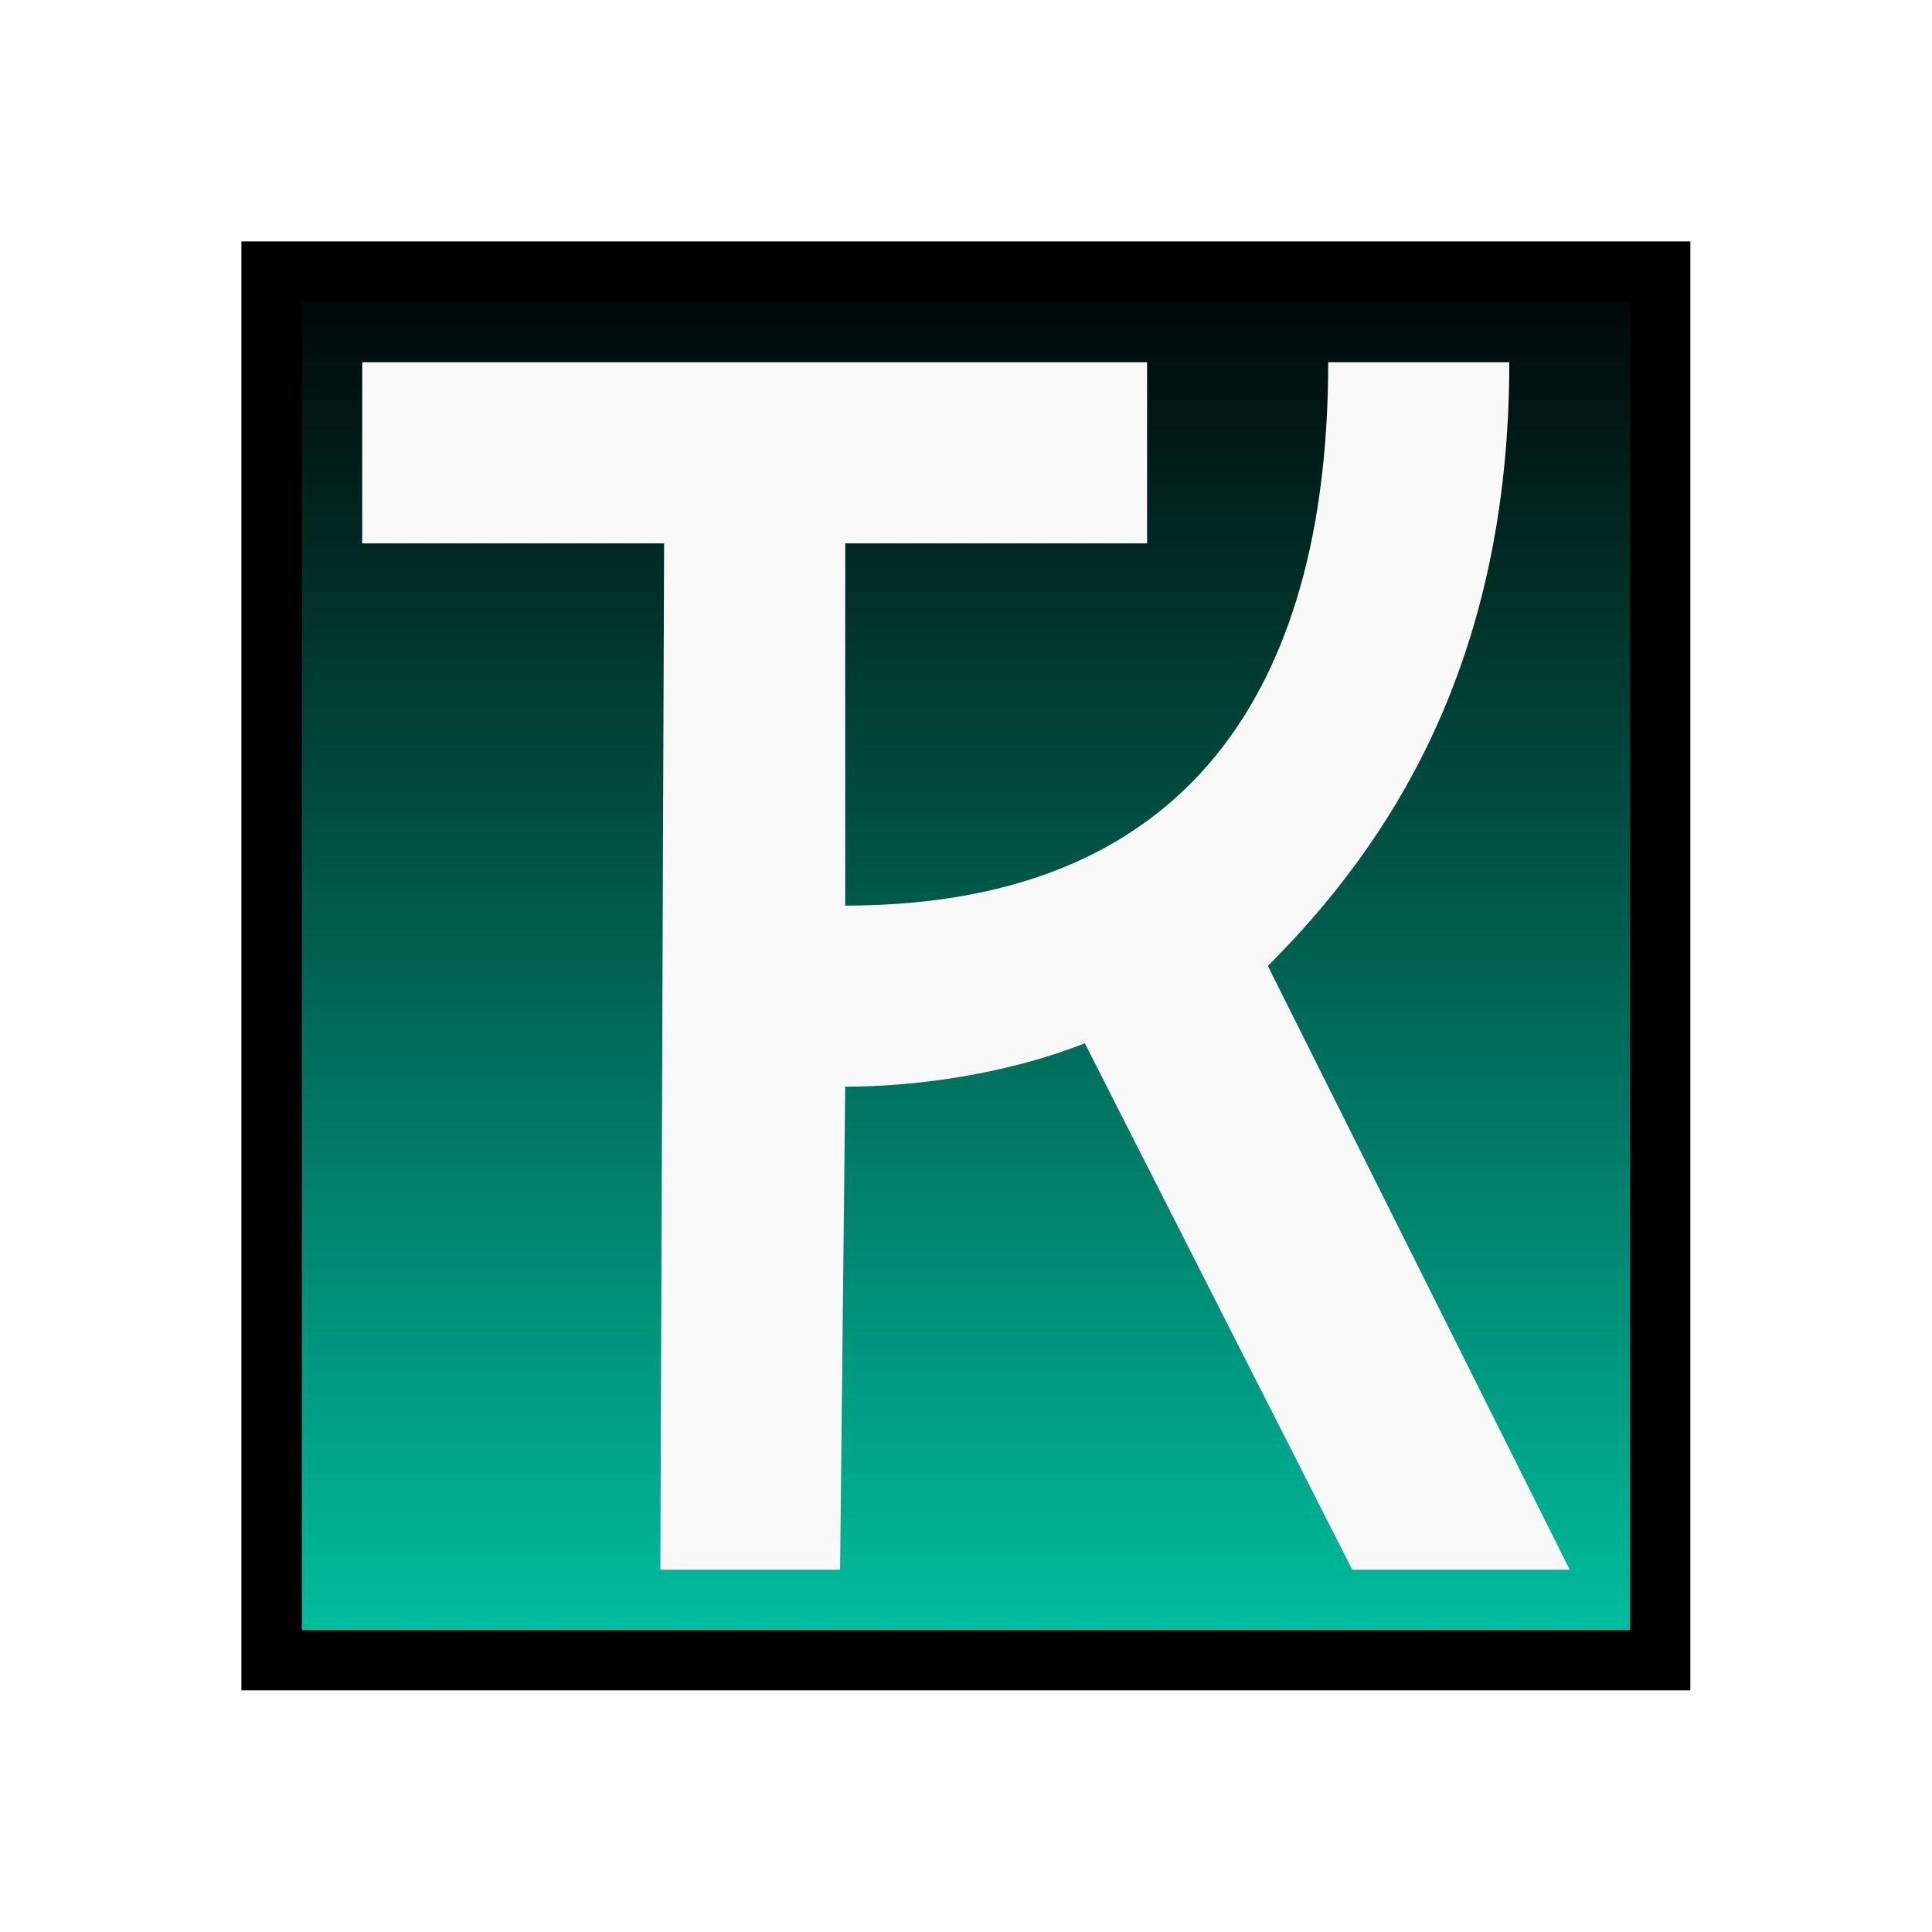
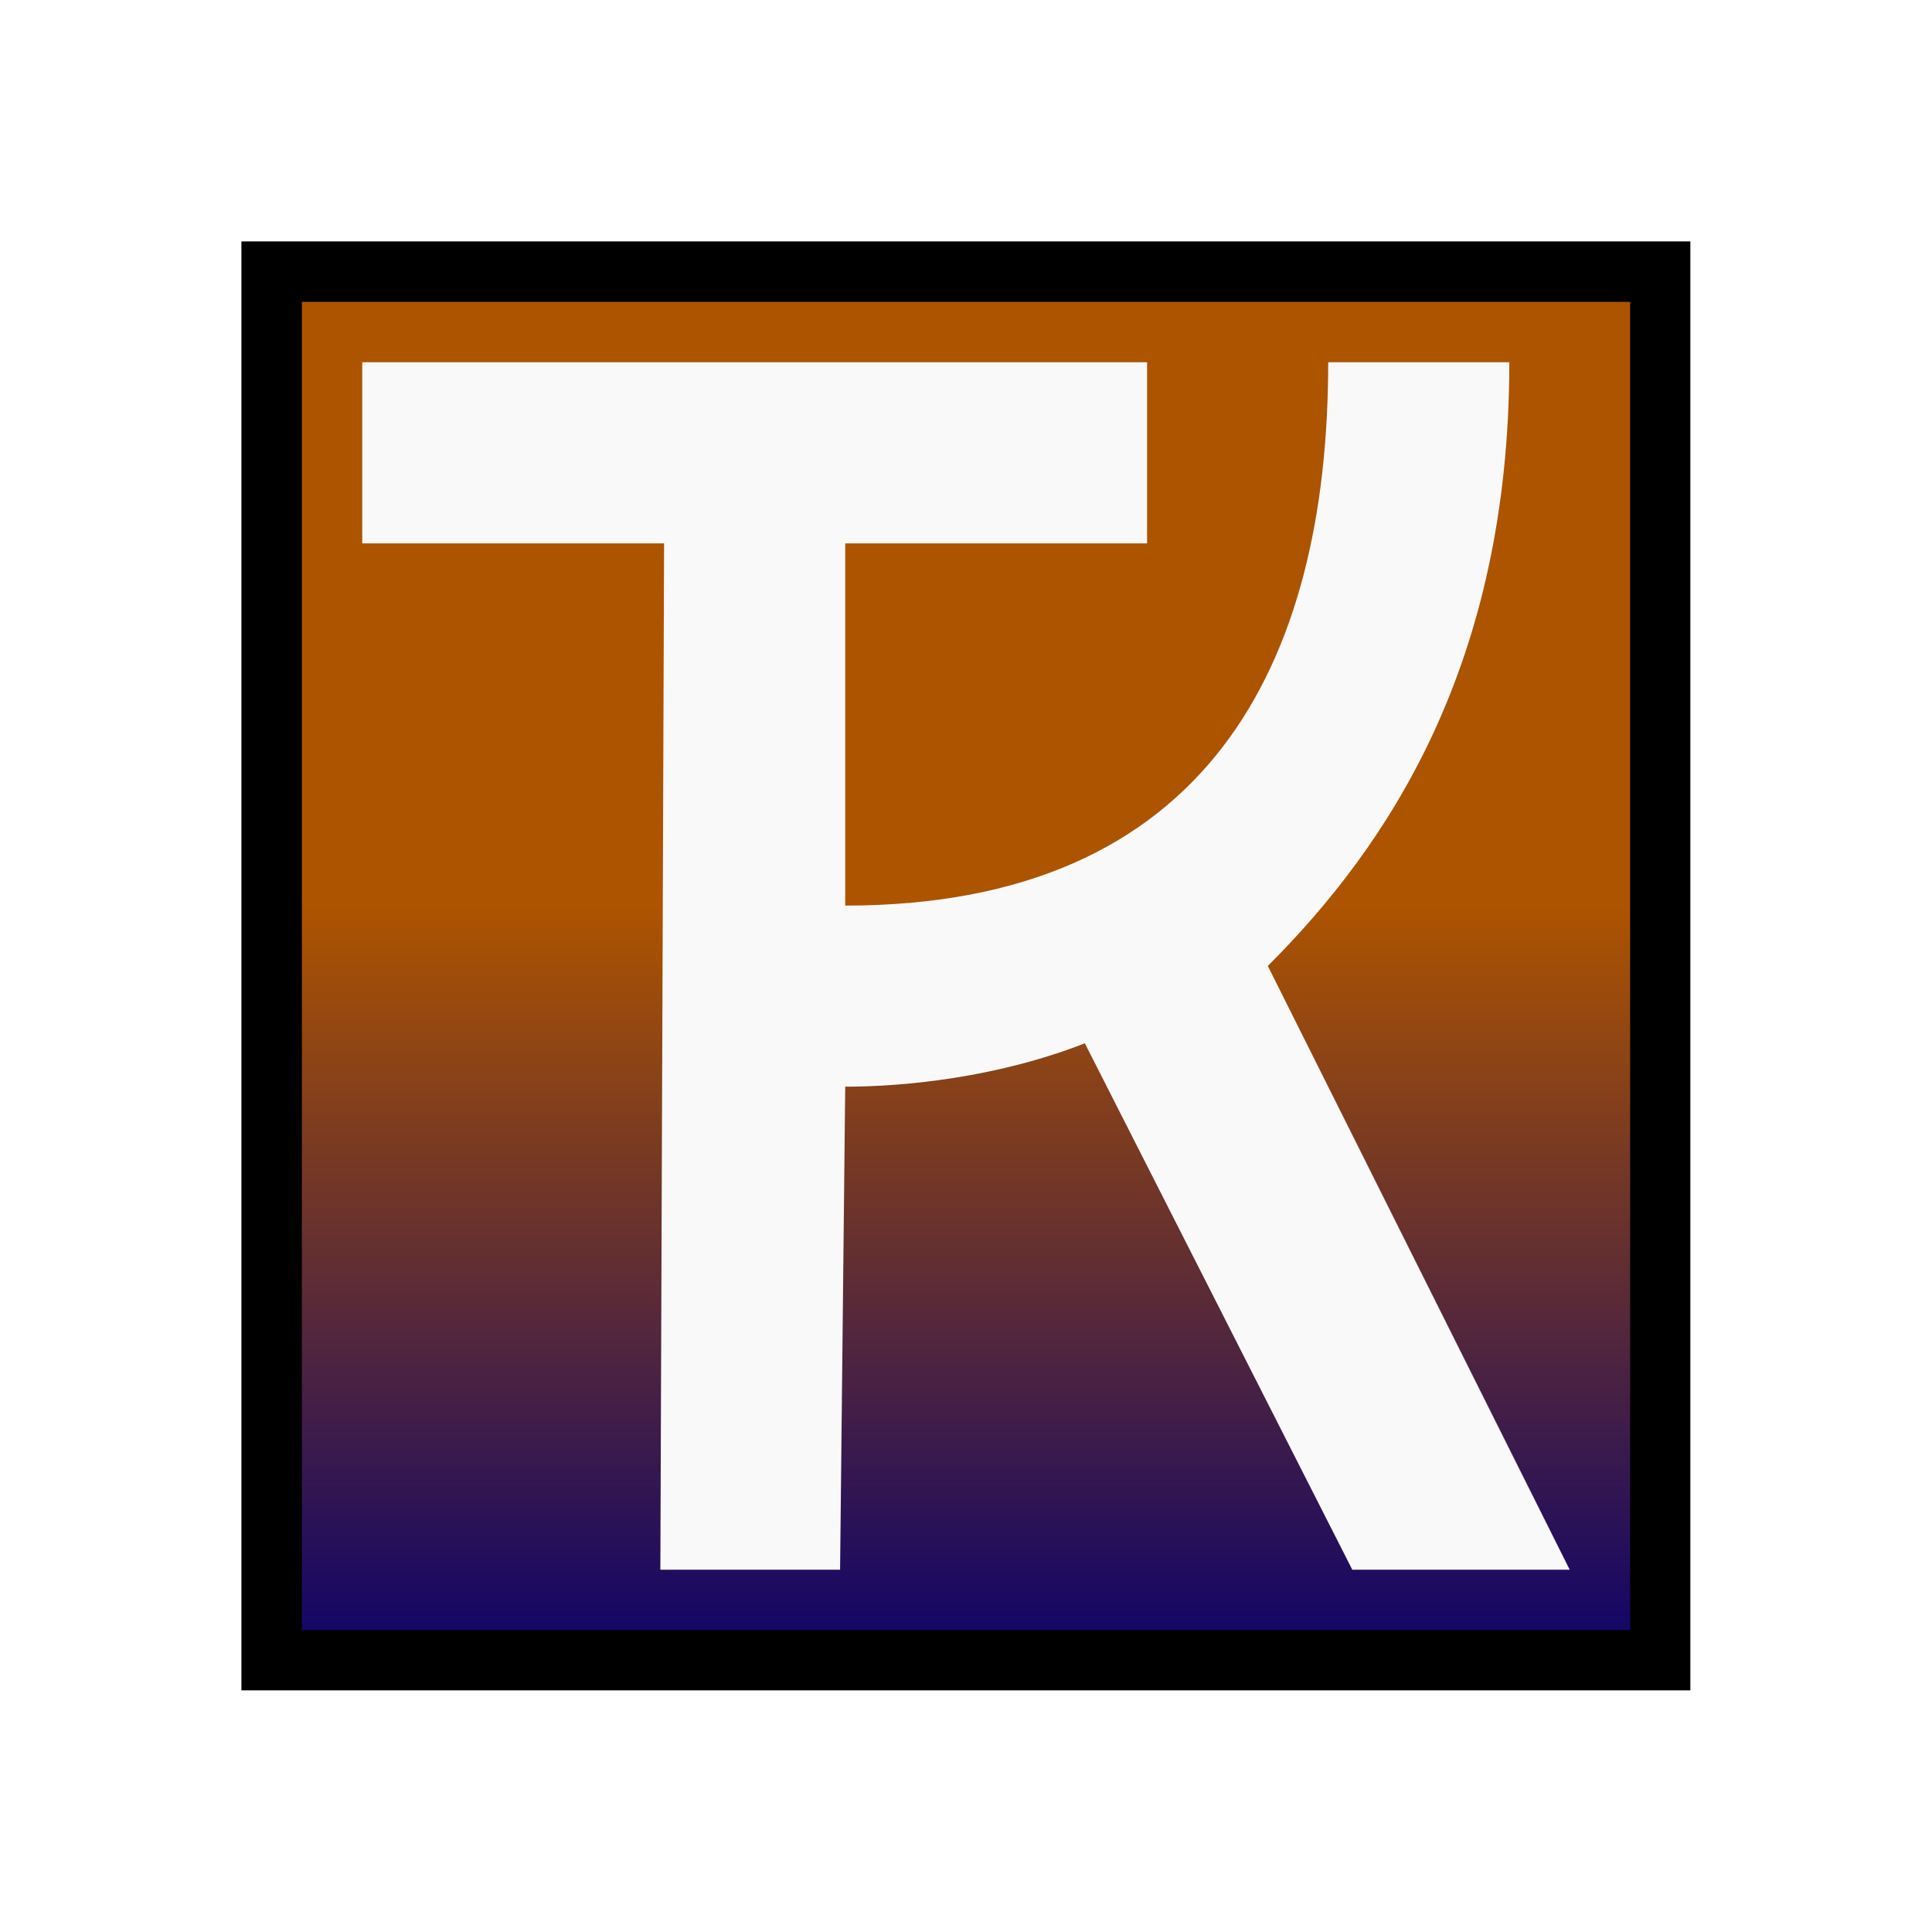
<svg xmlns="http://www.w3.org/2000/svg" xmlns:xlink="http://www.w3.org/1999/xlink" width="32" height="32" viewBox="0 0 8.467 8.467" version="1.1" id="svg8">
  <defs id="defs2">
    <linearGradient id="linearGradient889">
      <stop style="stop-color:#000000;stop-opacity:1" offset="0" id="stop885" />
      <stop style="stop-color:#00c5a4;stop-opacity:1" offset="1" id="stop887" />
    </linearGradient>
    <linearGradient id="linearGradient901">
      <stop id="stop897" offset="0" style="stop-color:#000000;stop-opacity:1" />
      <stop id="stop899" offset="1" style="stop-color:#07006f;stop-opacity:1" />
    </linearGradient>
    <linearGradient id="linearGradient957">
      <stop style="stop-color:#ad5400;stop-opacity:1" offset="0" id="stop953" />
      <stop style="stop-color:#07006f;stop-opacity:1" offset="1" id="stop955" />
    </linearGradient>
    <linearGradient id="linearGradient918">
      <stop id="stop914" offset="0" style="stop-color:#009c20;stop-opacity:1" />
      <stop id="stop916" offset="1" style="stop-color:#07006f;stop-opacity:1" />
    </linearGradient>
    <linearGradient id="linearGradient904">
      <stop style="stop-color:#ad00a8;stop-opacity:1" offset="0" id="stop900" />
      <stop style="stop-color:#00016f;stop-opacity:1" offset="1" id="stop902" />
    </linearGradient>
    <linearGradient id="Pipeline">
      <stop id="stop854" offset="0" style="stop-color:#ff1717;stop-opacity:1" />
      <stop id="stop856" offset="1" style="stop-color:#07006f;stop-opacity:1" />
    </linearGradient>
    <linearGradient xlink:href="#Pipeline" id="linearGradient867" x1="102.887" y1="-8.271" x2="102.887" y2="302.438" gradientUnits="userSpaceOnUse" gradientTransform="matrix(0.03642136,0,0,0.02168951,0.4860459,1.043162)" />
    <clipPath clipPathUnits="userSpaceOnUse" id="clipPath916">
      <g id="use918">
        <g transform="translate(0.04120321)" id="g931">
          <text xml:space="preserve" style="font-style:normal;font-variant:normal;font-weight:bold;font-stretch:normal;font-size:12.583px;line-height:1.25;font-family:'Cascadia Code PL';-inkscape-font-specification:'Cascadia Code PL Bold';fill:#000000;fill-opacity:1;stroke:none;stroke-width:0.393" x="0.684" y="9.08" id="text927" transform="scale(1.114451,0.8973029)">
            <tspan x="0.684" y="9.08" style="font-style:normal;font-variant:normal;font-weight:bold;font-stretch:normal;font-size:12.583px;font-family:'Cascadia Code PL';-inkscape-font-specification:'Cascadia Code PL Bold';stroke-width:0.393" id="tspan925">M</tspan>
          </text>
          <path style="opacity:1;fill:#ffff00;stroke:none;stroke-width:0.199;stroke-linecap:round;stroke-linejoin:round;stroke-miterlimit:4;stroke-dasharray:none;stroke-opacity:1" d="M 1.503,0.319 1.658,3.644 3.181,3.925 1.637,8.148 1.813,4.602 0.166,4.165 Z" id="path929" />
        </g>
      </g>
    </clipPath>
    <linearGradient y2="351.669" x2="115.571" y1="1.376" x1="115.571" gradientTransform="matrix(0.03648231,0,0,0.02172581,0.4797769,1.037825)" gradientUnits="userSpaceOnUse" id="linearGradient892" xlink:href="#linearGradient904" />
    <linearGradient y2="351.669" x2="102.887" y1="-3.663" x1="102.887" gradientTransform="matrix(0.03648202,0,0,0.02172563,0.4798056,1.03785)" gradientUnits="userSpaceOnUse" id="linearGradient912" xlink:href="#linearGradient918" />
    <linearGradient y2="293.468" x2="102.887" y1="134.885" x1="102.887" gradientTransform="matrix(0.03642136,0,0,0.02168951,0.4860459,1.043162)" gradientUnits="userSpaceOnUse" id="linearGradient951" xlink:href="#linearGradient957" />
    <linearGradient xlink:href="#linearGradient901" id="linearGradient895" gradientUnits="userSpaceOnUse" gradientTransform="matrix(0.03642136,0,0,0.02168951,0.4860459,1.043162)" x1="102.887" y1="0.699" x2="102.887" y2="293.468" />
    <linearGradient y2="293.468" x2="102.887" y1="0.699" x1="102.887" gradientTransform="matrix(0.03642136,0,0,0.02168951,0.4860459,1.043162)" gradientUnits="userSpaceOnUse" id="linearGradient883" xlink:href="#linearGradient889" />
  </defs>
-   <g style="display:inline" id="layer2">
+   <g style="display:none" id="layer2">
    <rect y="1.064" x="1.064" height="6.339" width="6.339" id="rect869" style="fill:url(#linearGradient883);fill-opacity:1;stroke:none;stroke-width:0.273;stroke-linecap:square;stroke-linejoin:miter;stroke-miterlimit:4;stroke-dasharray:none;stroke-dashoffset:0;stroke-opacity:1" />
  </g>
  <g id="g881" style="display:none">
    <rect style="fill:url(#linearGradient895);fill-opacity:1;stroke:none;stroke-width:0.273;stroke-linecap:square;stroke-linejoin:miter;stroke-miterlimit:4;stroke-dasharray:none;stroke-dashoffset:0;stroke-opacity:1" id="rect879" width="6.339" height="6.339" x="1.064" y="1.064" />
  </g>
-   <g id="g890" style="display:none">
+   <g id="g890" style="display:inline">
    <rect style="fill:url(#linearGradient951);fill-opacity:1;stroke:none;stroke-width:0.273;stroke-linecap:square;stroke-linejoin:miter;stroke-miterlimit:4;stroke-dasharray:none;stroke-dashoffset:0;stroke-opacity:1" id="rect888" width="6.339" height="6.339" x="1.064" y="1.064" />
  </g>
  <g id="g949" style="display:none">
    <rect style="fill:url(#linearGradient867);fill-opacity:1;stroke:none;stroke-width:0.273;stroke-linecap:square;stroke-linejoin:miter;stroke-miterlimit:4;stroke-dasharray:none;stroke-dashoffset:0;stroke-opacity:1" id="rect947" width="6.339" height="6.339" x="1.064" y="1.064" />
  </g>
  <g style="display:none" id="layer3">
    <rect style="fill:url(#linearGradient892);fill-opacity:1;stroke:none;stroke-width:0.273;stroke-linecap:square;stroke-linejoin:miter;stroke-miterlimit:4;stroke-dasharray:none;stroke-dashoffset:0;stroke-opacity:1" id="rect859" width="6.35" height="6.35" x="1.058" y="1.058" />
  </g>
  <g id="g908" style="display:none">
    <rect y="1.058" x="1.058" height="6.35" width="6.35" id="rect906" style="fill:url(#linearGradient912);fill-opacity:1;stroke:none;stroke-width:0.273;stroke-linecap:square;stroke-linejoin:miter;stroke-miterlimit:4;stroke-dasharray:none;stroke-dashoffset:0;stroke-opacity:1" />
  </g>
  <g id="layer4" style="display:inline">
    <path style="color:#000000;font-style:normal;font-variant:normal;font-weight:normal;font-stretch:normal;font-size:medium;line-height:normal;font-family:sans-serif;font-variant-ligatures:normal;font-variant-position:normal;font-variant-caps:normal;font-variant-numeric:normal;font-variant-alternates:normal;font-variant-east-asian:normal;font-feature-settings:normal;font-variation-settings:normal;text-indent:0;text-align:start;text-decoration:none;text-decoration-line:none;text-decoration-style:solid;text-decoration-color:#000000;letter-spacing:normal;word-spacing:normal;text-transform:none;writing-mode:lr-tb;direction:ltr;text-orientation:mixed;dominant-baseline:auto;baseline-shift:baseline;text-anchor:start;white-space:normal;shape-padding:0;shape-margin:0;inline-size:0;clip-rule:nonzero;display:inline;overflow:visible;visibility:visible;opacity:1;isolation:auto;mix-blend-mode:normal;color-interpolation:sRGB;color-interpolation-filters:linearRGB;solid-color:#000000;solid-opacity:1;vector-effect:none;fill:#000000;fill-opacity:1;fill-rule:nonzero;stroke:none;stroke-width:0.265;stroke-linecap:round;stroke-linejoin:miter;stroke-miterlimit:4;stroke-dasharray:none;stroke-dashoffset:0;stroke-opacity:1;color-rendering:auto;image-rendering:auto;shape-rendering:auto;text-rendering:auto;enable-background:accumulate;stop-color:#000000;stop-opacity:1" d="m 1.058,1.058 v 6.35 h 6.35 v -6.35 z M 1.323,1.323 H 7.144 V 7.144 H 1.323 Z" id="path884" />
  </g>
  <g id="layer1" style="display:inline">
    <g transform="matrix(1.001274,0,0,1.077601,1.313082,-0.5906719)" id="g985" style="font-size:6.772px;line-height:1.25;font-family:'Cascadia Mono PL';-inkscape-font-specification:'Cascadia Mono PL';fill:#f9f9f9;stroke-width:0.169">
      <path transform="matrix(0.2642468,0,0,0.2538597,-1.311412,0.4148595)" d="m 22,6.328 c 0,4.836 -2,8.705 -8,8.705 V 9.23 h 5 V 6.328 H 14 11 6 V 9.23 H 11 L 10.938,25.672 h 2.977 L 14,17.934 c 1,0 2.531,-0.151 3.969,-0.695 l 4.43,8.433 H 26 L 21,16 c 2,-1.934 4,-4.836 4,-9.672 z" style="fill:#f9f9f9;stroke-width:0.777" id="path930" />
    </g>
  </g>
</svg>
